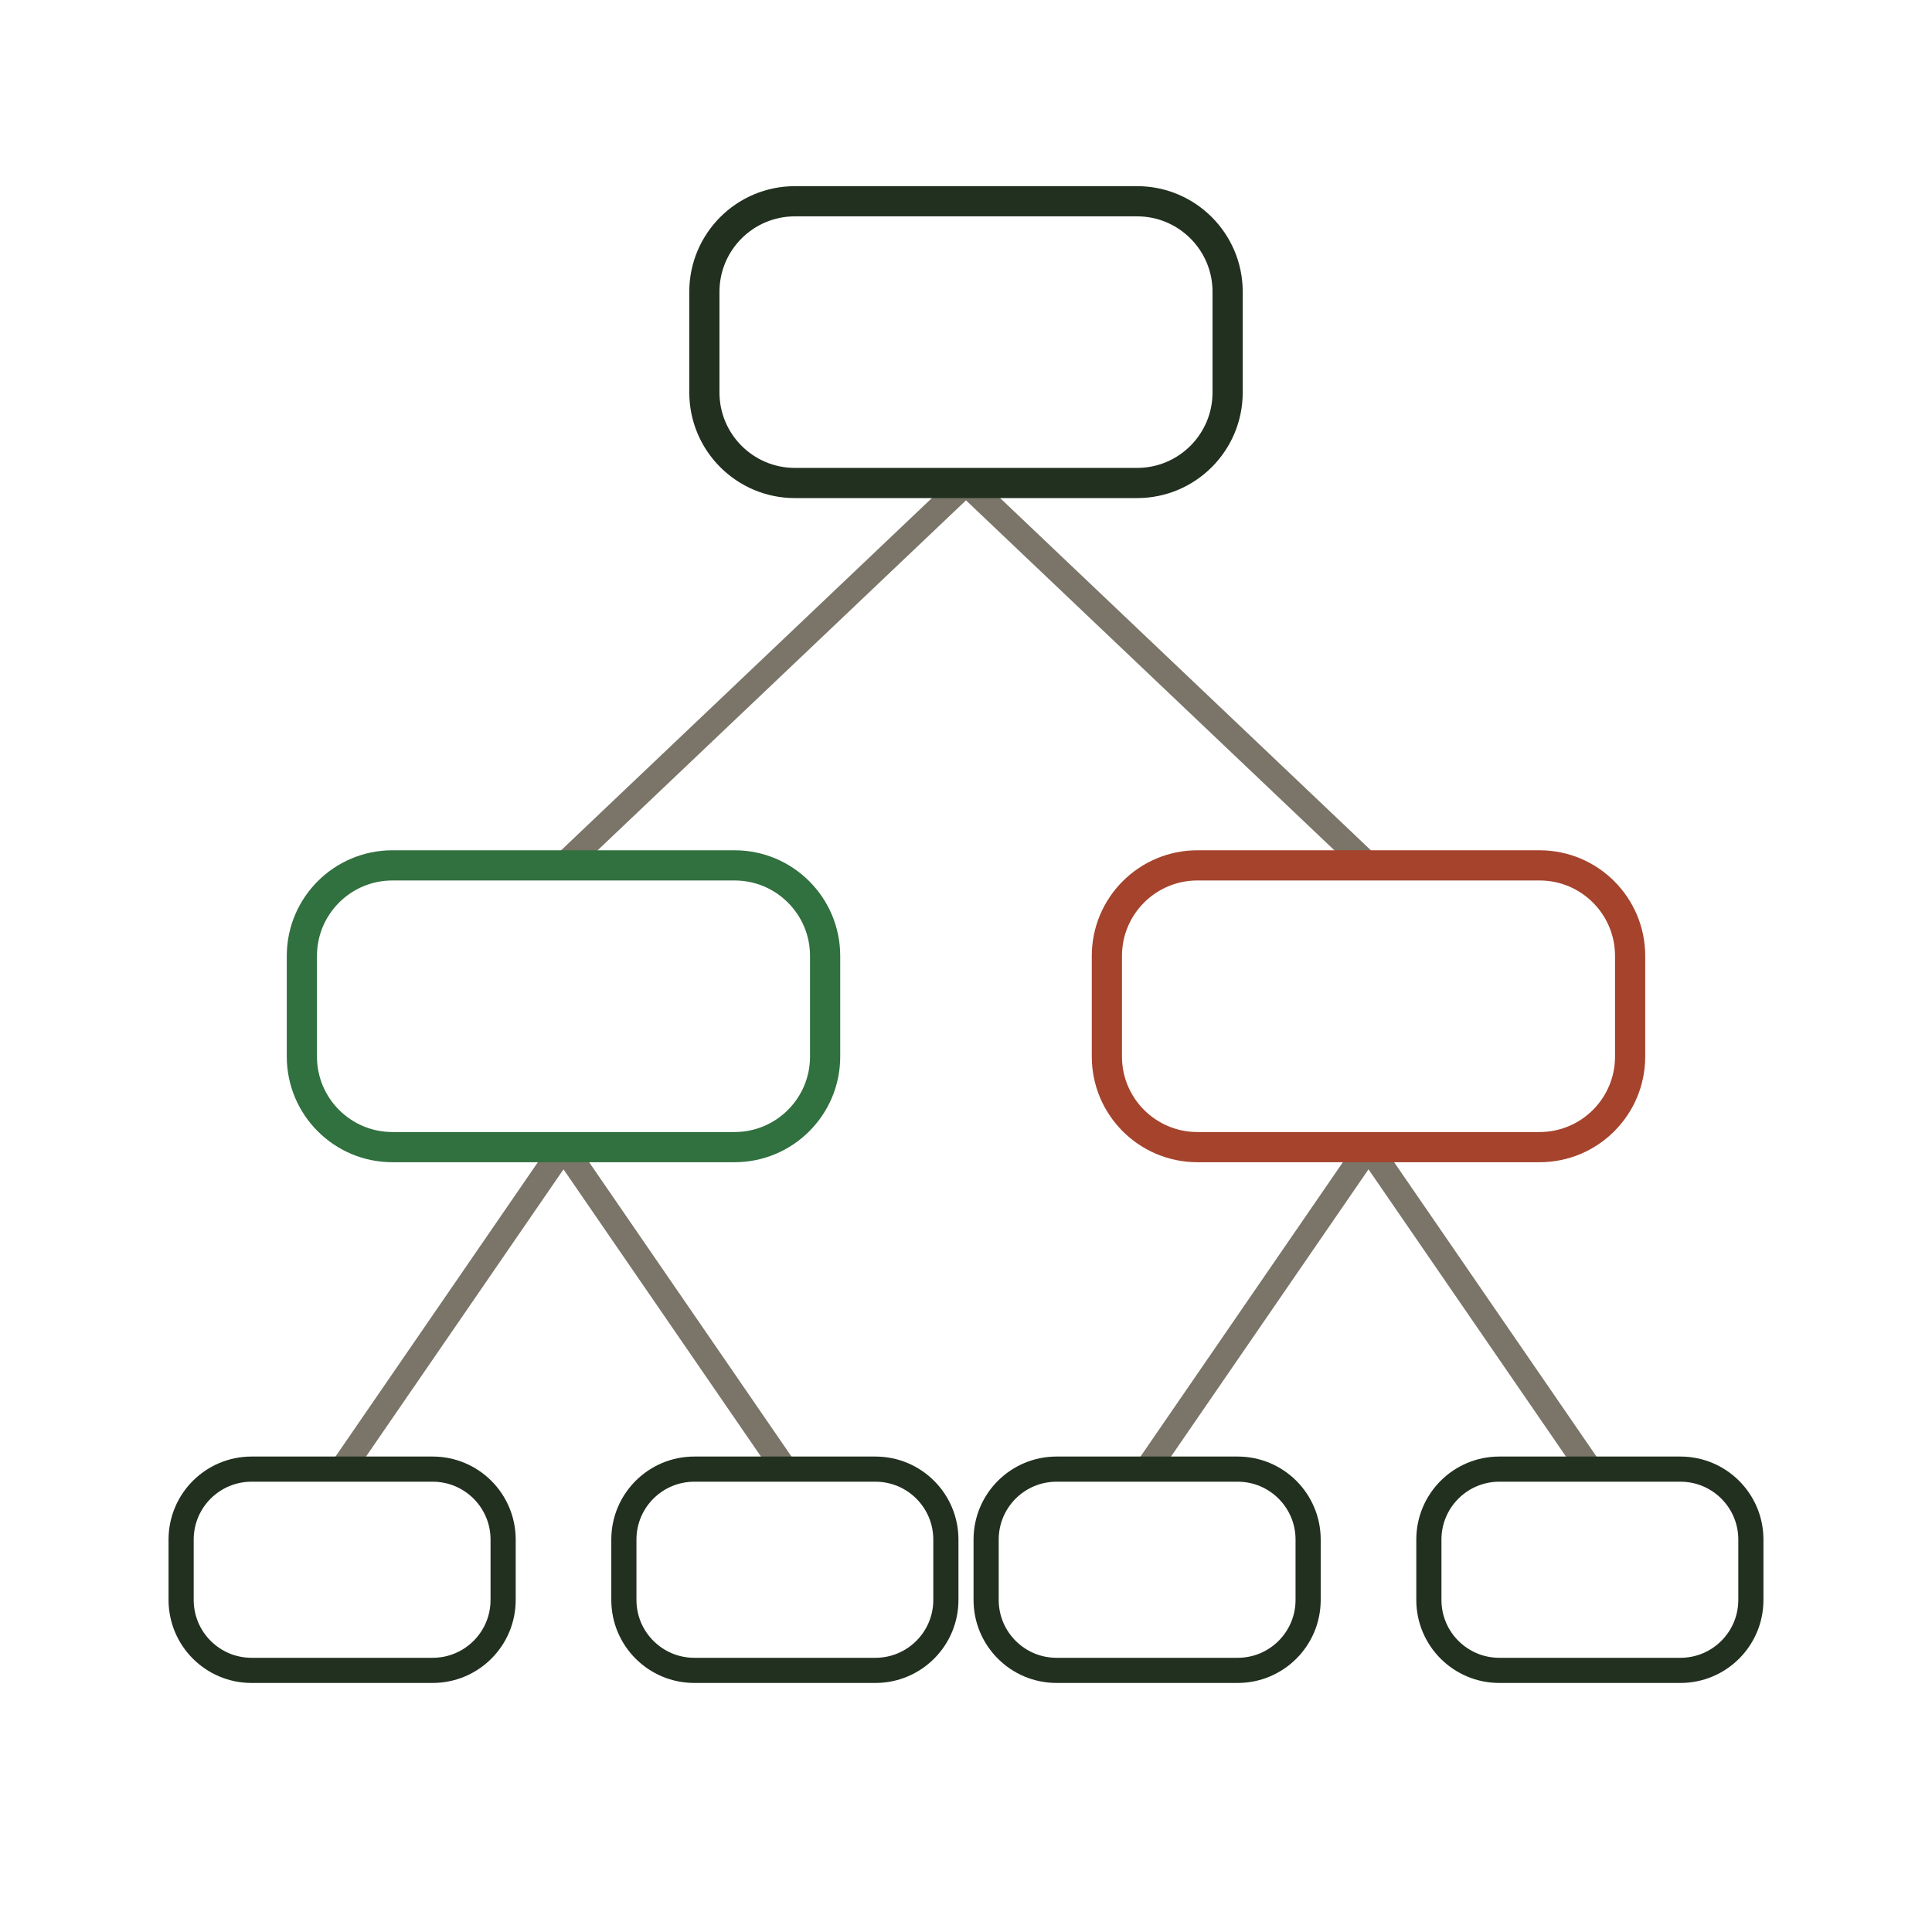
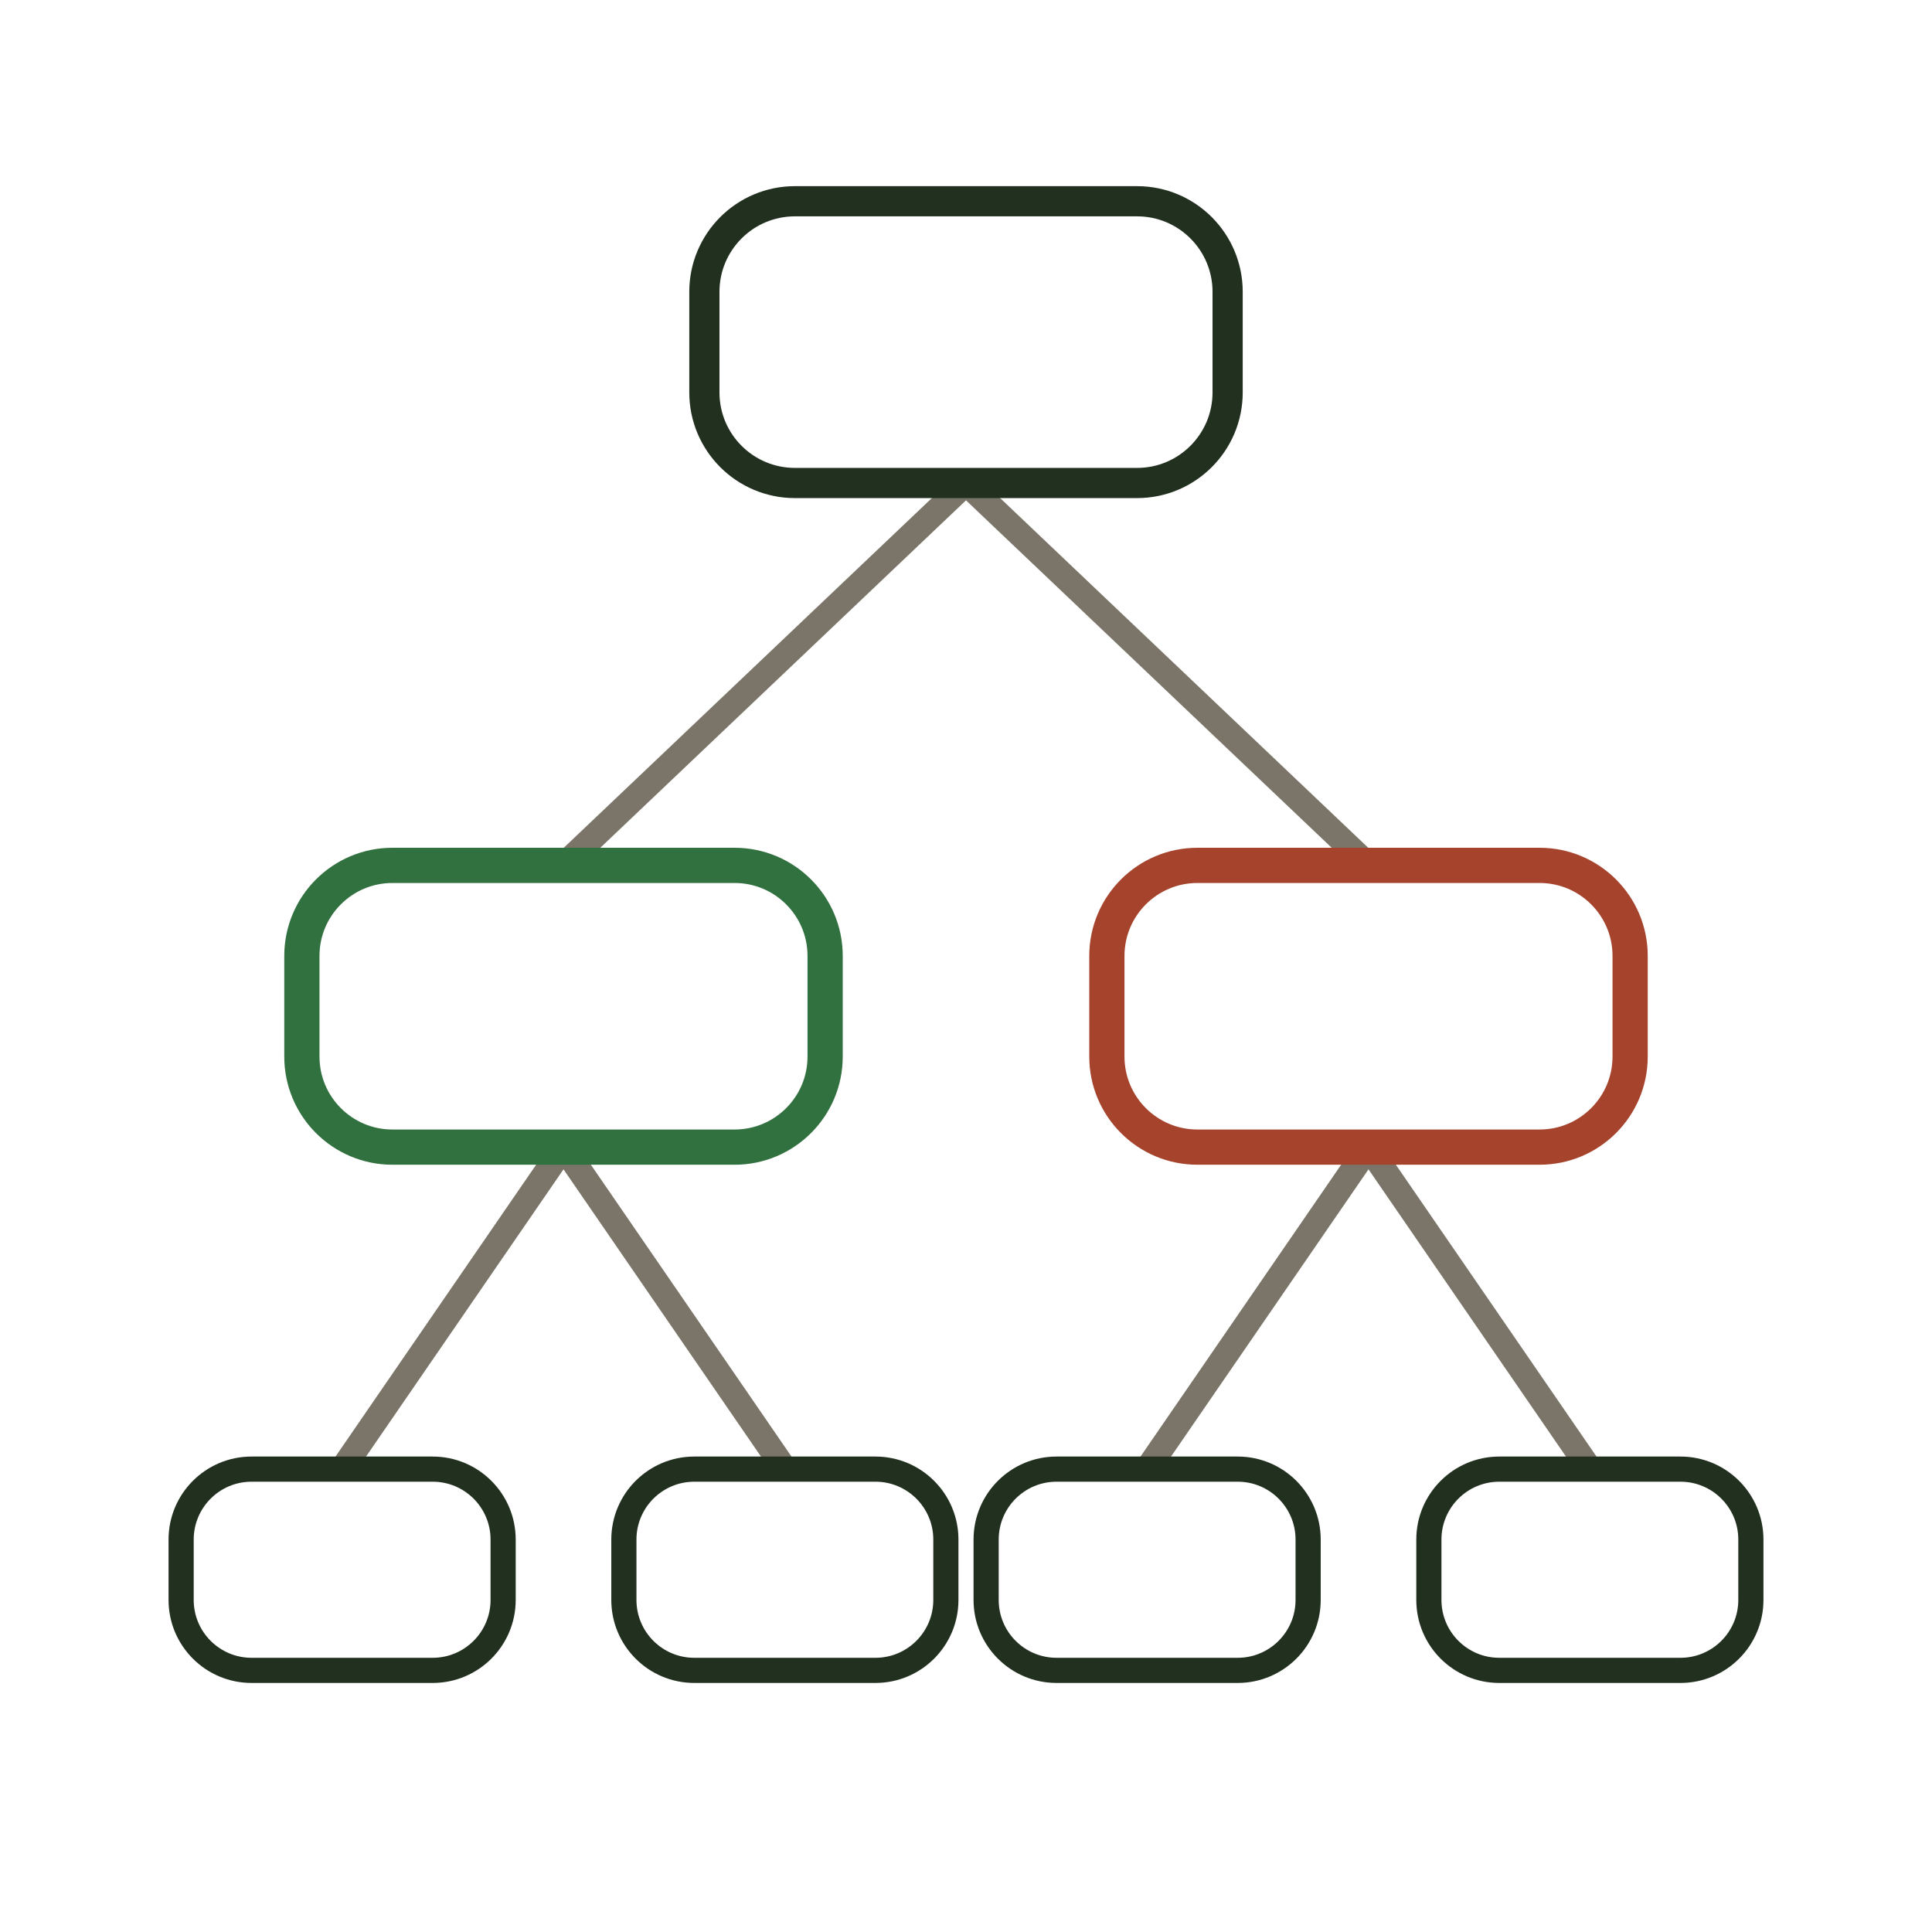
<svg xmlns="http://www.w3.org/2000/svg" viewBox="0 0 96 96" fill="none">
  <g stroke="#7a7568" stroke-width="1.25">
    <path d="M48 24 L28 43" />
    <path d="M48 24 L68 43" />
    <path d="M28 57 L17 73" />
    <path d="M28 57 L39 73" />
    <path d="M68 57 L57 73" />
    <path d="M68 57 L79 73" />
  </g>
  <rect x="35" y="10" width="26" height="14" rx="4.5" stroke="#22301f" stroke-width="1.5" />
-   <rect x="15" y="43" width="26" height="14" rx="4.5" stroke="#31703f" stroke-width="1.5" />
-   <rect x="55" y="43" width="26" height="14" rx="4.5" stroke="#a5432c" stroke-width="1.5" />
+   <rect x="15" y="43" width="26" height="14" rx="4.5" stroke="#31703f" stroke-width="1.75" />
+   <rect x="55" y="43" width="26" height="14" rx="4.5" stroke="#a5432c" stroke-width="1.75" />
  <g stroke="#22301f" stroke-width="1.25">
    <rect x="9" y="73" width="16" height="10" rx="3.5" />
    <rect x="31" y="73" width="16" height="10" rx="3.5" />
    <rect x="49" y="73" width="16" height="10" rx="3.5" />
    <rect x="71" y="73" width="16" height="10" rx="3.5" />
  </g>
</svg>
